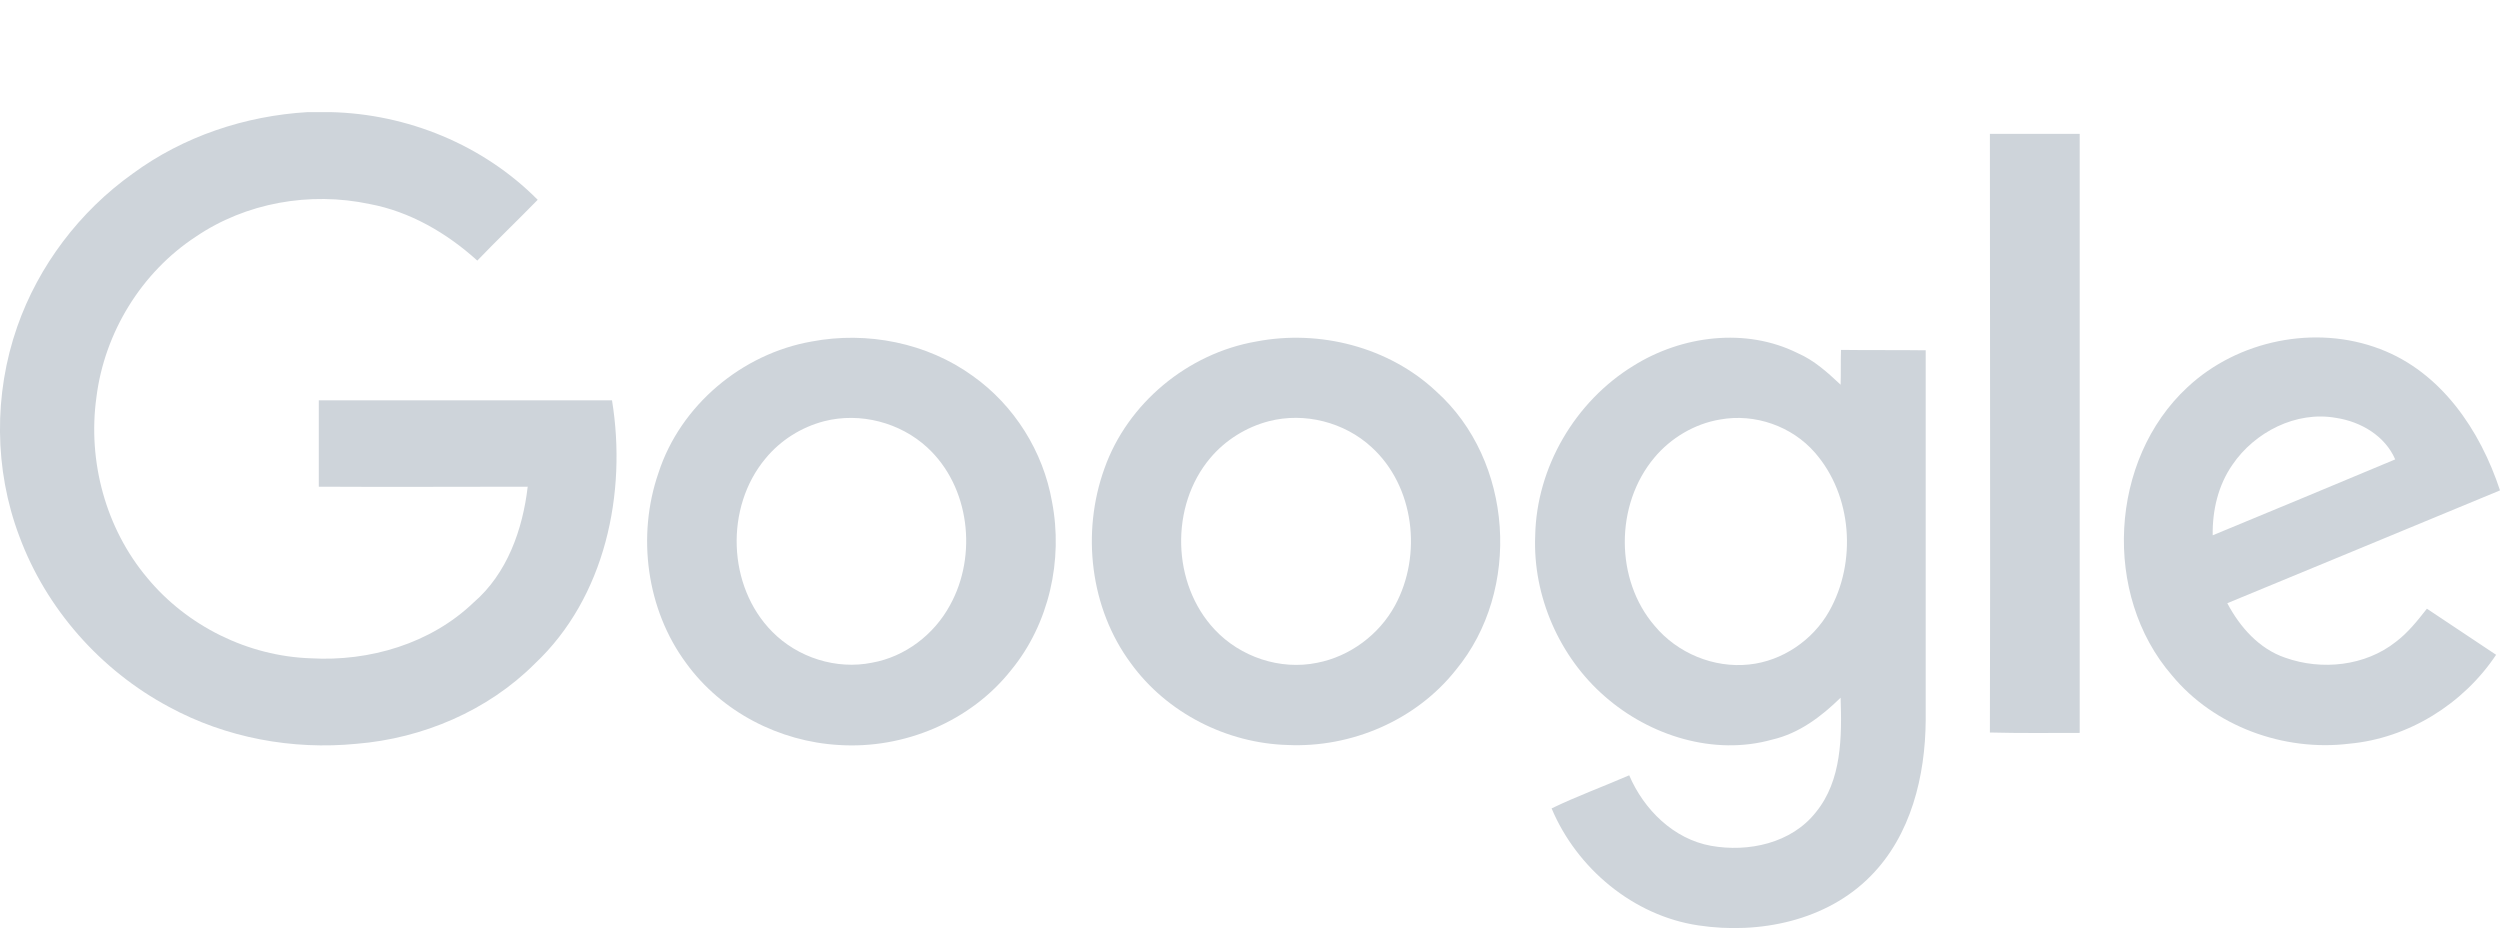
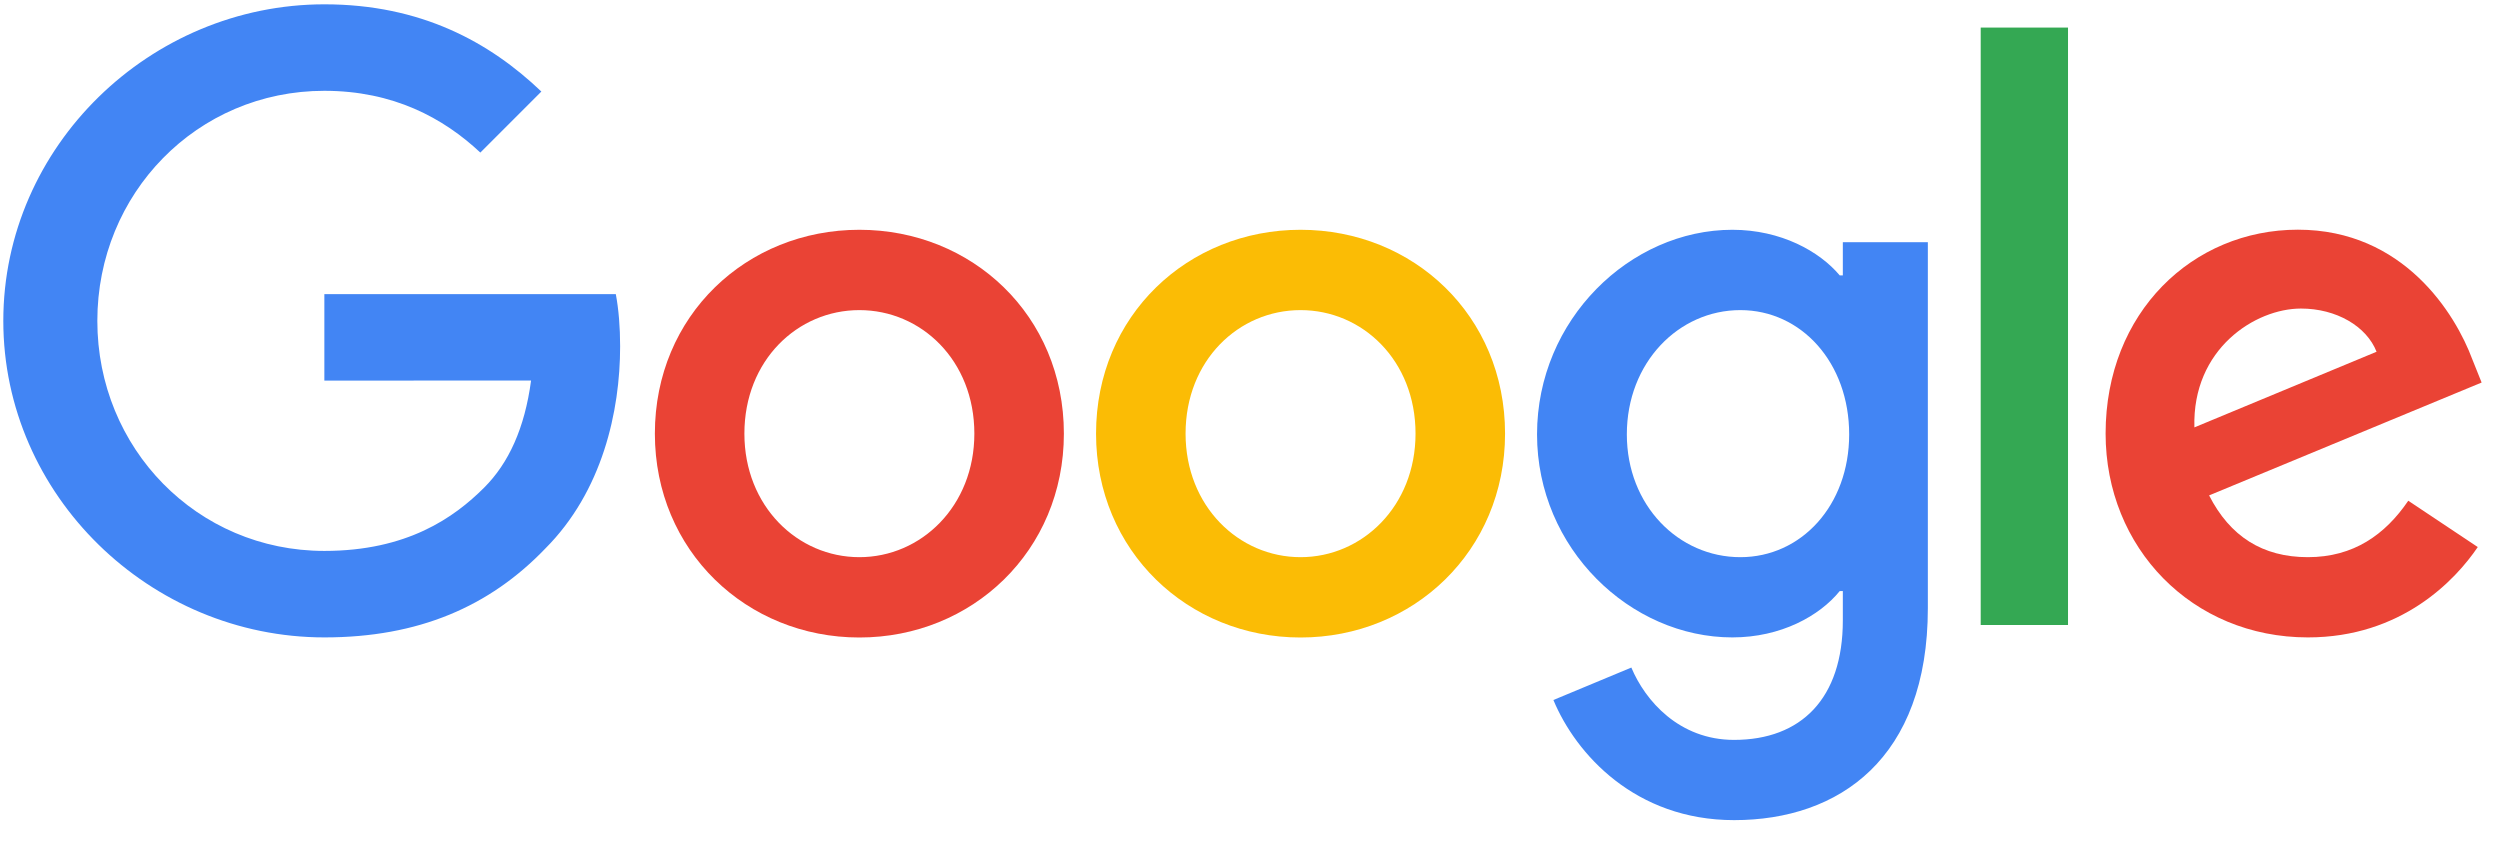
- <svg xmlns="http://www.w3.org/2000/svg" version="1.1" id="Layer_1" x="0px" y="0px" viewBox="0 0 2500 928" style="enable-background:new 0 0 2500 928;" xml:space="preserve">
-   <style type="text/css">
- 	.st0{fill:#CED4DA;}
- </style>
-   <path class="st0" d="M307.9,112.1h22.2c77.2,1.7,153.1,32.7,207.6,87.7c-20.1,20.6-40.7,40.3-60.4,60.8  c-30.6-27.7-67.5-49.1-107.8-56.6c-59.6-12.6-123.7-1.3-173.7,32.7c-54.5,35.7-91.4,96.1-99.4,160.7c-8.8,63.8,9.2,130.9,50.8,180.4  c39.8,48.2,100.7,78.4,163.6,80.5c58.7,3.4,120-14.7,162.8-55.8c33.6-28.9,49.1-73,54.1-115.8c-69.6,0-139.3,0.4-208.9,0v-86.4H612  c15.1,92.7-6.7,197.1-77.2,263.4c-47,47-112,74.7-178.3,80.1c-64.2,6.3-130.5-5.9-187.5-36.9c-68.4-36.5-122.9-98.2-149.7-170.7  C-5.9,469.5-6.3,394,17.2,326.8c21.4-61.2,62.5-115.4,115.4-153.1C183.3,136.4,245,115.8,307.9,112.1z" />
-   <path class="st0" d="M1989.9,133.9h89.8v599c-29.8,0-60,0.4-89.8-0.4C1990.4,533.2,1989.9,333.5,1989.9,133.9L1989.9,133.9z" />
-   <path class="st0" d="M811.7,341.5C867,331,927,342.8,972.7,375.9c41.5,29.4,70.5,75.5,79.3,125.8c11.3,58.3-2.9,122.1-40.7,168.2  c-40.7,51.6-107.4,79.3-172.4,75.1c-59.6-3.4-117.4-33.1-152.7-81.8c-39.8-53.7-49.5-127.5-27.7-190.4  C680.4,405.3,742,353.7,811.7,341.5 M824.2,421.2c-22.7,5.9-43.6,18.9-58.7,37.3c-40.7,48.7-38.2,127.9,6.7,173.2  c25.6,26,64.2,38.2,99.8,31c33.1-5.9,62.1-28.1,78-57.5c27.7-49.9,19.7-118.7-22.7-157.7C900.2,422.5,860.3,412,824.2,421.2  L824.2,421.2z" />
-   <path class="st0" d="M1256.3,341.5c63.3-12.2,132.6,5.5,179.9,49.9c77.2,69.2,85.6,198.8,19.7,278.5c-39.8,50.3-104.4,78-168.2,75.1  c-60.8-1.7-120.8-31.9-156.9-81.8c-40.7-54.9-49.5-130.5-26.4-194.6C1127.5,403.2,1187.9,353.3,1256.3,341.5 M1268.9,421.2  c-22.7,5.9-43.6,18.9-58.7,36.9c-40.3,47.8-38.6,125.8,4.6,171.6c25.6,27.3,65.4,40.7,102.3,33.1c32.7-6.3,62.1-28.1,78-57.5  c27.3-50.3,19.3-119.1-23.5-158.1C1344.4,422.1,1304.5,412,1268.9,421.2L1268.9,421.2z" />
-   <path class="st0" d="M1633.4,365.8c48.2-30.2,112.4-38.6,164.4-12.6c16.4,7.1,29.8,19.3,42.8,31.5c0.4-11.3,0-23.1,0.4-34.8  c28.1,0.4,56.2,0,84.7,0.4v370c-0.4,55.8-14.7,114.9-54.9,155.6c-44,44.9-111.6,58.7-172.4,49.5c-65-9.6-121.6-57-146.8-117  c25.2-12.2,51.6-21.8,77.6-33.1c14.7,34.4,44.5,63.8,81.8,70.5c37.3,6.7,80.5-2.5,104.9-33.6c26-31.9,26-75.5,24.7-114.5  c-19.3,18.9-41.5,35.7-68.4,41.9c-58.3,16.4-122.5-3.8-167.4-43.2c-45.3-39.4-72.1-100.3-69.6-160.7  C1536.5,467.4,1575.1,401.5,1633.4,365.8 M1720.2,419.5c-25.6,4.2-49.5,18.5-65.9,38.2c-39.4,47-39.4,122.1,0.4,168.2  c22.7,27.3,59.1,42.4,94.4,38.6c33.1-3.4,63.8-24.3,80.1-53.3c27.7-49.1,23.1-115.8-14.3-158.6  C1791.9,426.2,1755,413.2,1720.2,419.5L1720.2,419.5z" />
-   <path class="st0" d="M2187.5,387.2c50.3-47,127.9-62.9,192.5-38.2c61.2,23.1,100.3,81.4,120,141.4c-91,37.8-181.6,75.1-272.7,112.8  c12.6,23.9,31.9,45.7,57.9,54.5c36.5,13,80.1,8.4,110.7-15.9c12.2-9.2,21.8-21.4,31-33.1c23.1,15.5,46.1,30.6,69.2,46.1  c-32.7,49.1-87.7,83.5-146.8,88.9c-65.4,8-135.1-17.2-177.4-68.4C2102.3,594.9,2109.1,459.8,2187.5,387.2 M2232.4,464.8  c-14.3,20.6-20.1,45.7-19.7,70.5c60.8-25.2,121.6-50.3,182.5-75.9c-10.1-23.5-34.4-37.8-59.1-41.5  C2296.1,410.7,2254.6,432.1,2232.4,464.8z" />
+ <svg xmlns="http://www.w3.org/2000/svg" viewBox="0 0 272 92" width="272" height="92">
+   <path fill="#EA4335" d="M115.75 47.18c0 12.77-9.99 22.18-22.25 22.18s-22.25-9.41-22.25-22.18C71.25 34.32 81.24 25 93.5 25s22.25 9.32 22.25 22.18zm-9.74 0c0-7.98-5.79-13.44-12.51-13.44S80.99 39.2 80.99 47.18c0 7.9 5.79 13.44 12.51 13.44s12.51-5.55 12.51-13.44z" />
+   <path fill="#FBBC05" d="M163.75 47.18c0 12.77-9.99 22.18-22.25 22.18s-22.25-9.41-22.25-22.18c0-12.85 9.99-22.18 22.25-22.18s22.25 9.32 22.25 22.18zm-9.74 0c0-7.98-5.79-13.44-12.51-13.44s-12.51 5.46-12.51 13.44c0 7.9 5.79 13.44 12.51 13.44s12.51-5.55 12.51-13.44z" />
+   <path fill="#4285F4" d="M209.75 26.34v39.82c0 16.38-9.66 23.07-21.08 23.07-10.75 0-17.22-7.19-19.66-13.07l8.48-3.53c1.51 3.61 5.21 7.87 11.17 7.87 7.31 0 11.84-4.51 11.84-13v-3.19h-.34c-2.18 2.69-6.38 5.04-11.68 5.04-11.09 0-21.25-9.66-21.25-22.09 0-12.52 10.16-22.26 21.25-22.26 5.29 0 9.49 2.35 11.68 4.96h.34v-3.61h9.25zm-8.56 20.92c0-7.81-5.21-13.52-11.84-13.52-6.72 0-12.35 5.71-12.35 13.52 0 7.73 5.63 13.36 12.35 13.36 6.63 0 11.84-5.63 11.84-13.36z" />
+   <path fill="#34A853" d="M225 3v65h-9.5V3h9.5z" />
+   <path fill="#EA4335" d="M262.02 54.48l7.56 5.04c-2.44 3.61-8.32 9.83-18.48 9.83-12.6 0-22.01-9.74-22.01-22.18 0-13.19 9.49-22.18 20.92-22.18 11.51 0 17.14 9.16 18.98 14.11l1.01 2.52-29.65 12.28c2.27 4.45 5.8 6.72 10.75 6.72 4.96 0 8.4-2.44 10.92-6.14zm-23.27-7.98l19.82-8.23c-1.09-2.77-4.37-4.7-8.23-4.7-4.95 0-11.84 4.37-11.59 12.93z" />
+   <path fill="#4285F4" d="M35.29 41.41V32H67c.31 1.64.47 3.58.47 5.68 0 7.06-1.93 15.79-8.15 22.01-6.05 6.3-13.78 9.66-24.02 9.66C16.32 69.35.36 53.89.36 34.91.36 15.93 16.32.47 35.3.47c10.5 0 17.98 4.12 23.6 9.49l-6.64 6.64c-4.03-3.78-9.49-6.72-16.97-6.72-13.86 0-24.7 11.17-24.7 25.03 0 13.86 10.84 25.03 24.7 25.03 8.99 0 14.11-3.61 17.39-6.89 2.66-2.66 4.41-6.46 5.1-11.65l-22.49.01z" />
</svg>
